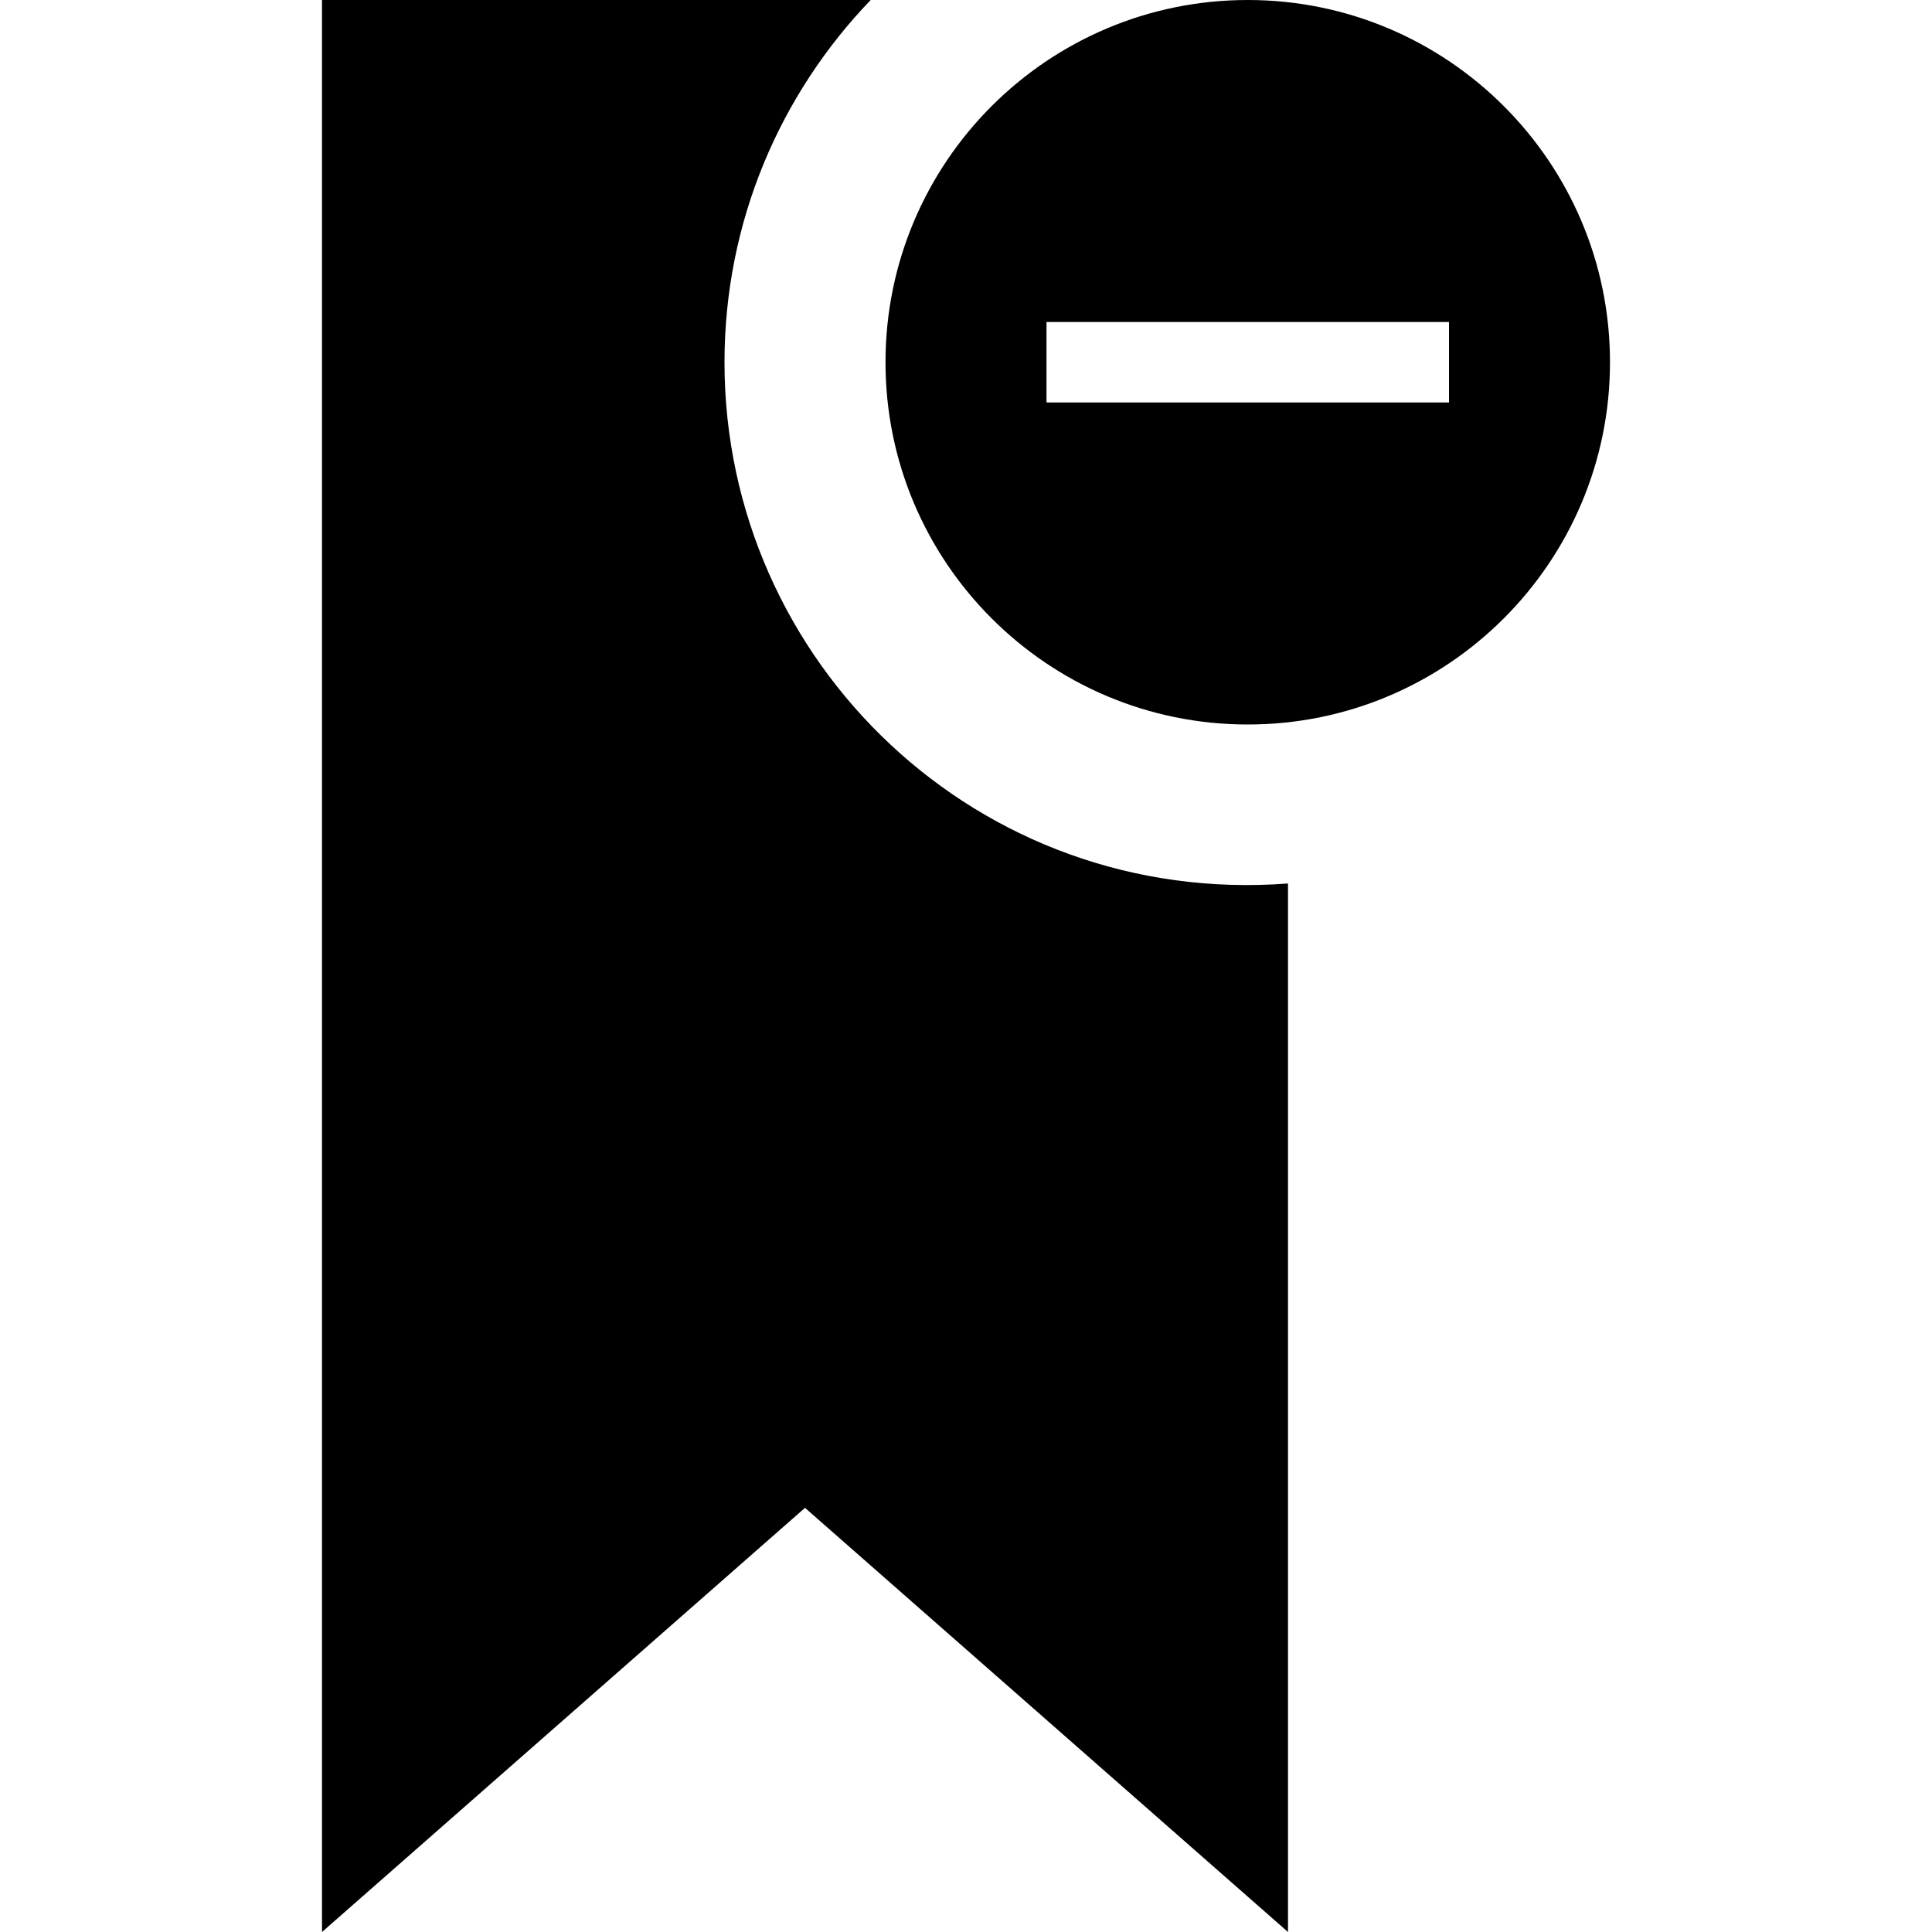
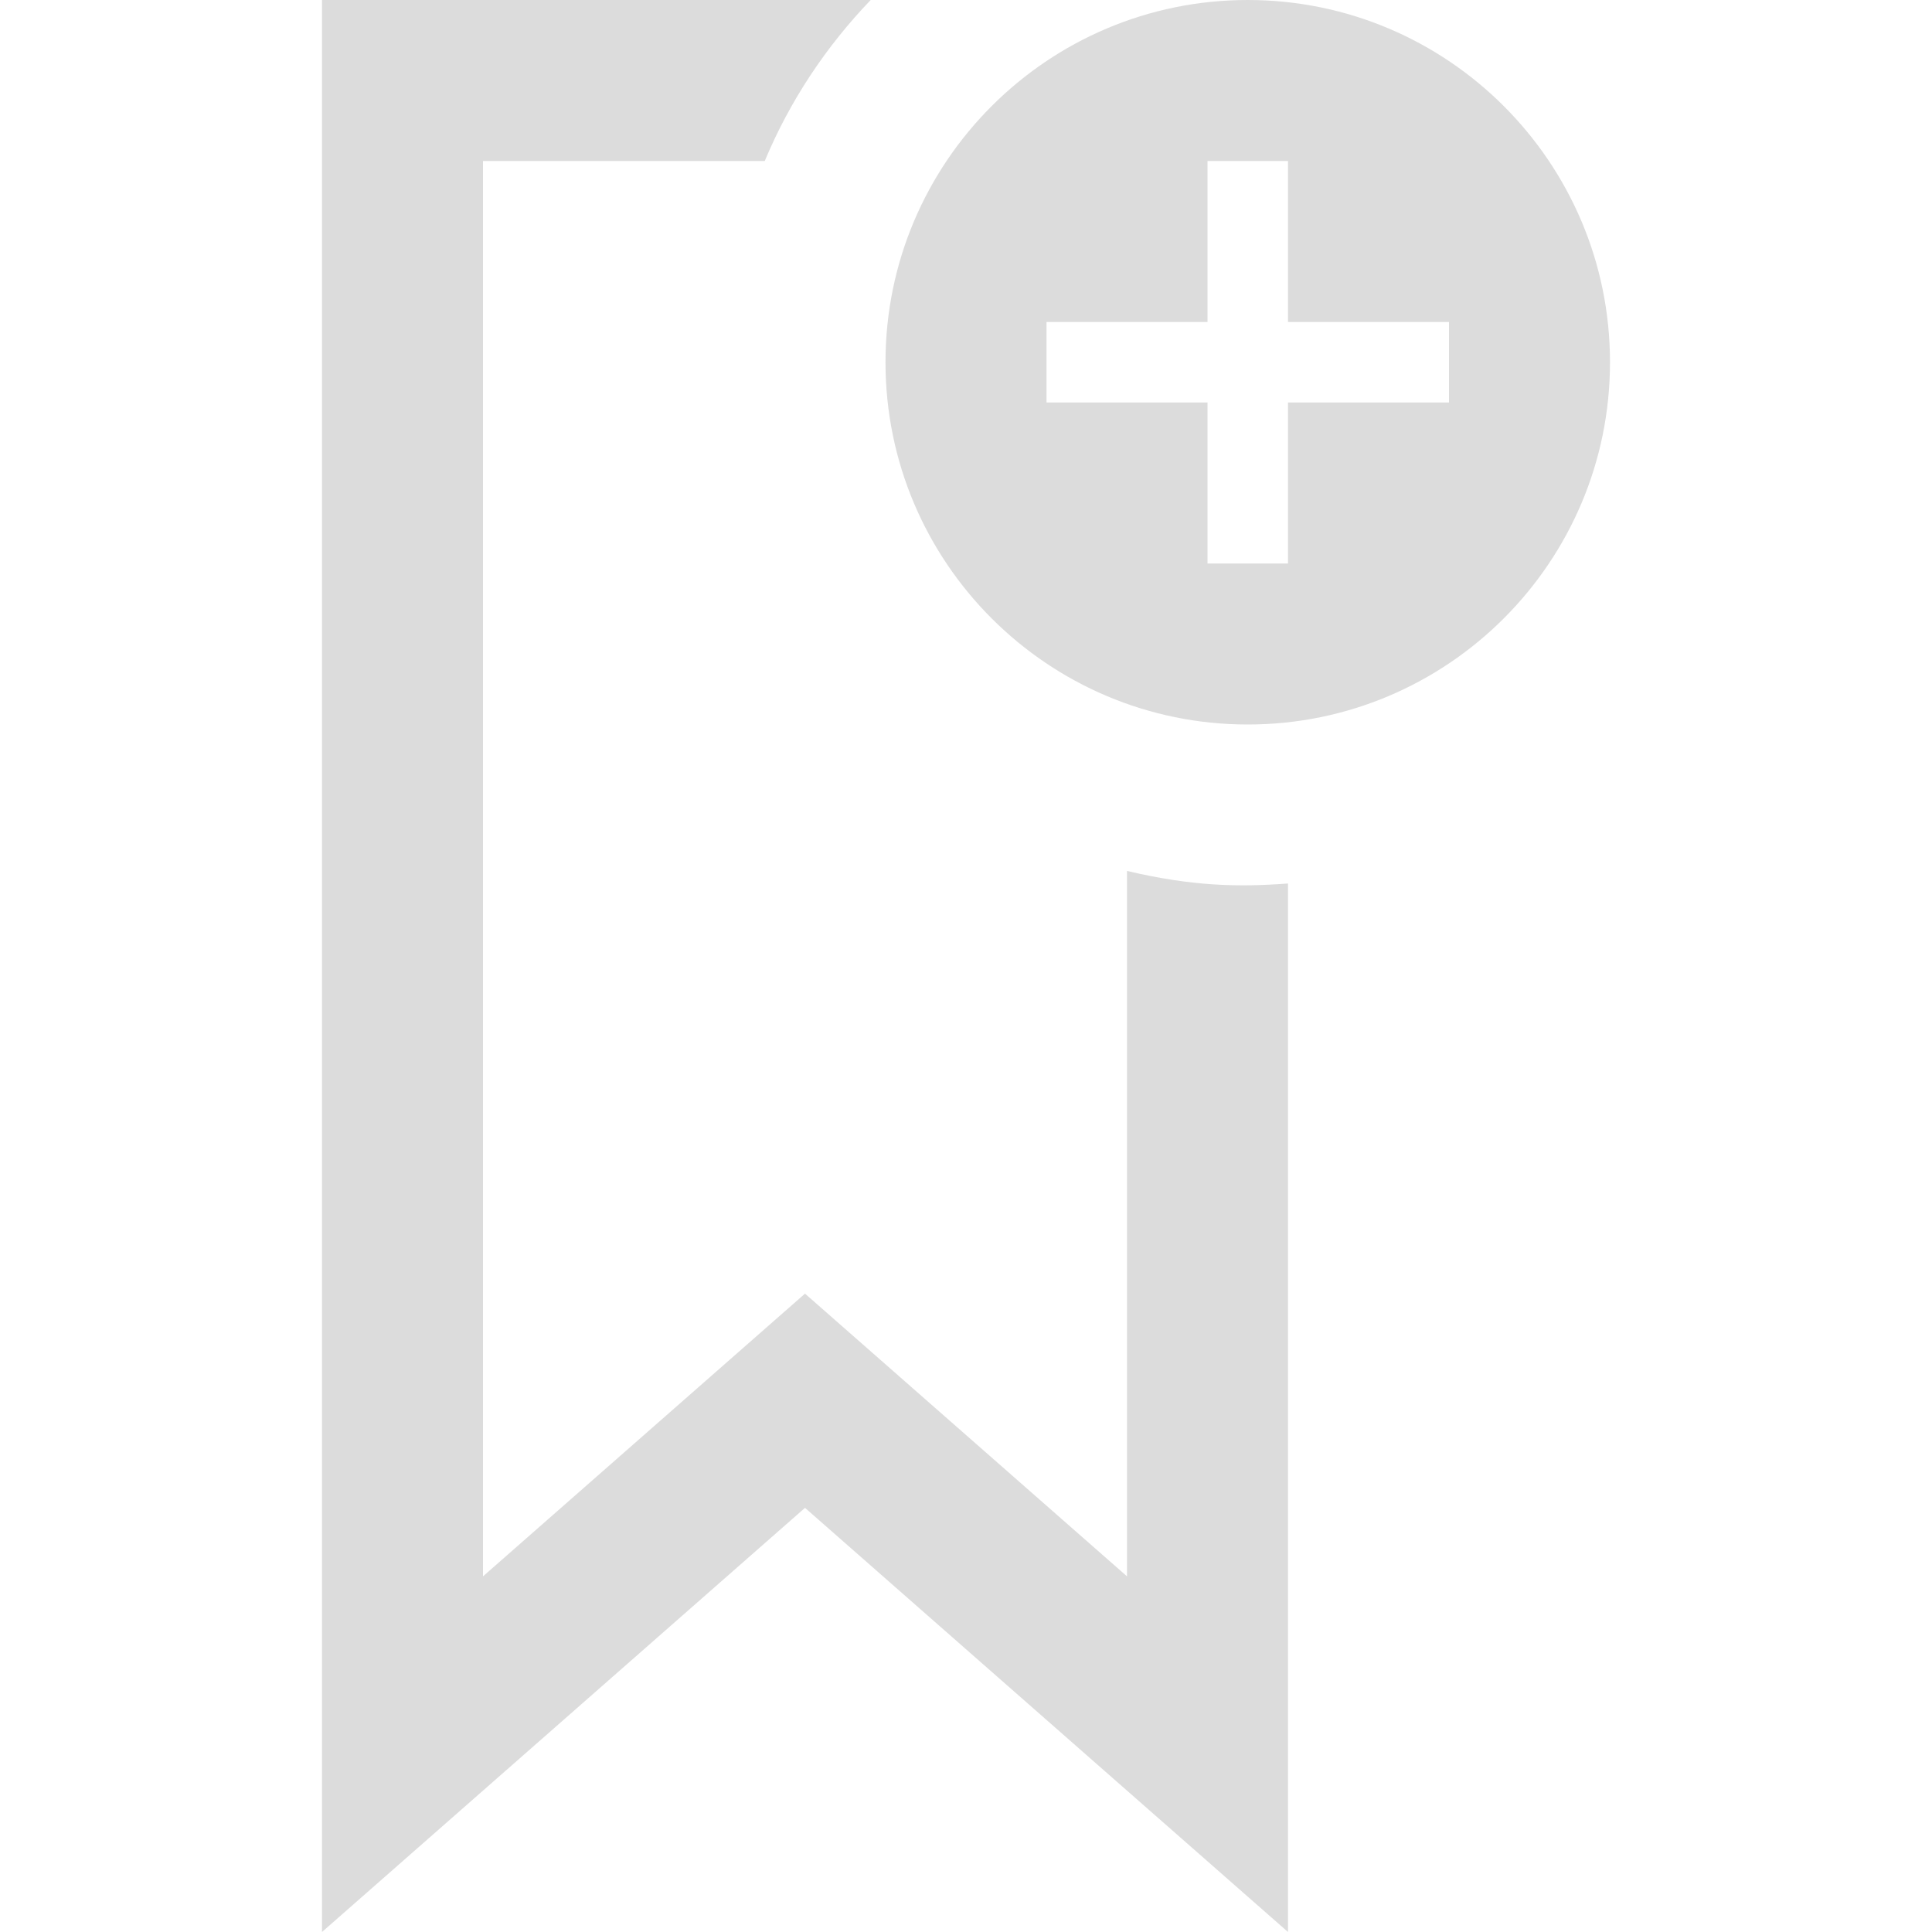
<svg xmlns="http://www.w3.org/2000/svg" width="24" height="24" viewBox="0 0 24 24">
-   <path d="M16 10.975v13.025l-6-5.269-6 5.269v-24h6.816c-1.123 1.168-1.816 2.752-1.816 4.5 0 3.736 3.162 6.768 7 6.475zm4-6.475c0 2.485-2.018 4.5-4.5 4.5-2.484 0-4.5-2.015-4.5-4.5s2.016-4.5 4.5-4.5c2.482 0 4.5 2.015 4.5 4.5zm-2-.5h-5v1h5v-1z" />
+   <path fill="#dcdcdc" d="M16 10.975v13.025l-6-5.269-6 5.269v-24h6.816c-.553.576-1.004 1.251-1.316 2h-3.5v17.582l4-3.512 4 3.512v-8.763c.805.19 1.379.203 2 .156zm4-6.475c0 2.485-2.018 4.5-4.5 4.5-2.484 0-4.5-2.015-4.5-4.5s2.016-4.5 4.5-4.5c2.482 0 4.5 2.015 4.5 4.5zm-2-.5h-2v-2h-1v2h-2v1h2v2h1v-2h2v-1z" />
</svg>
